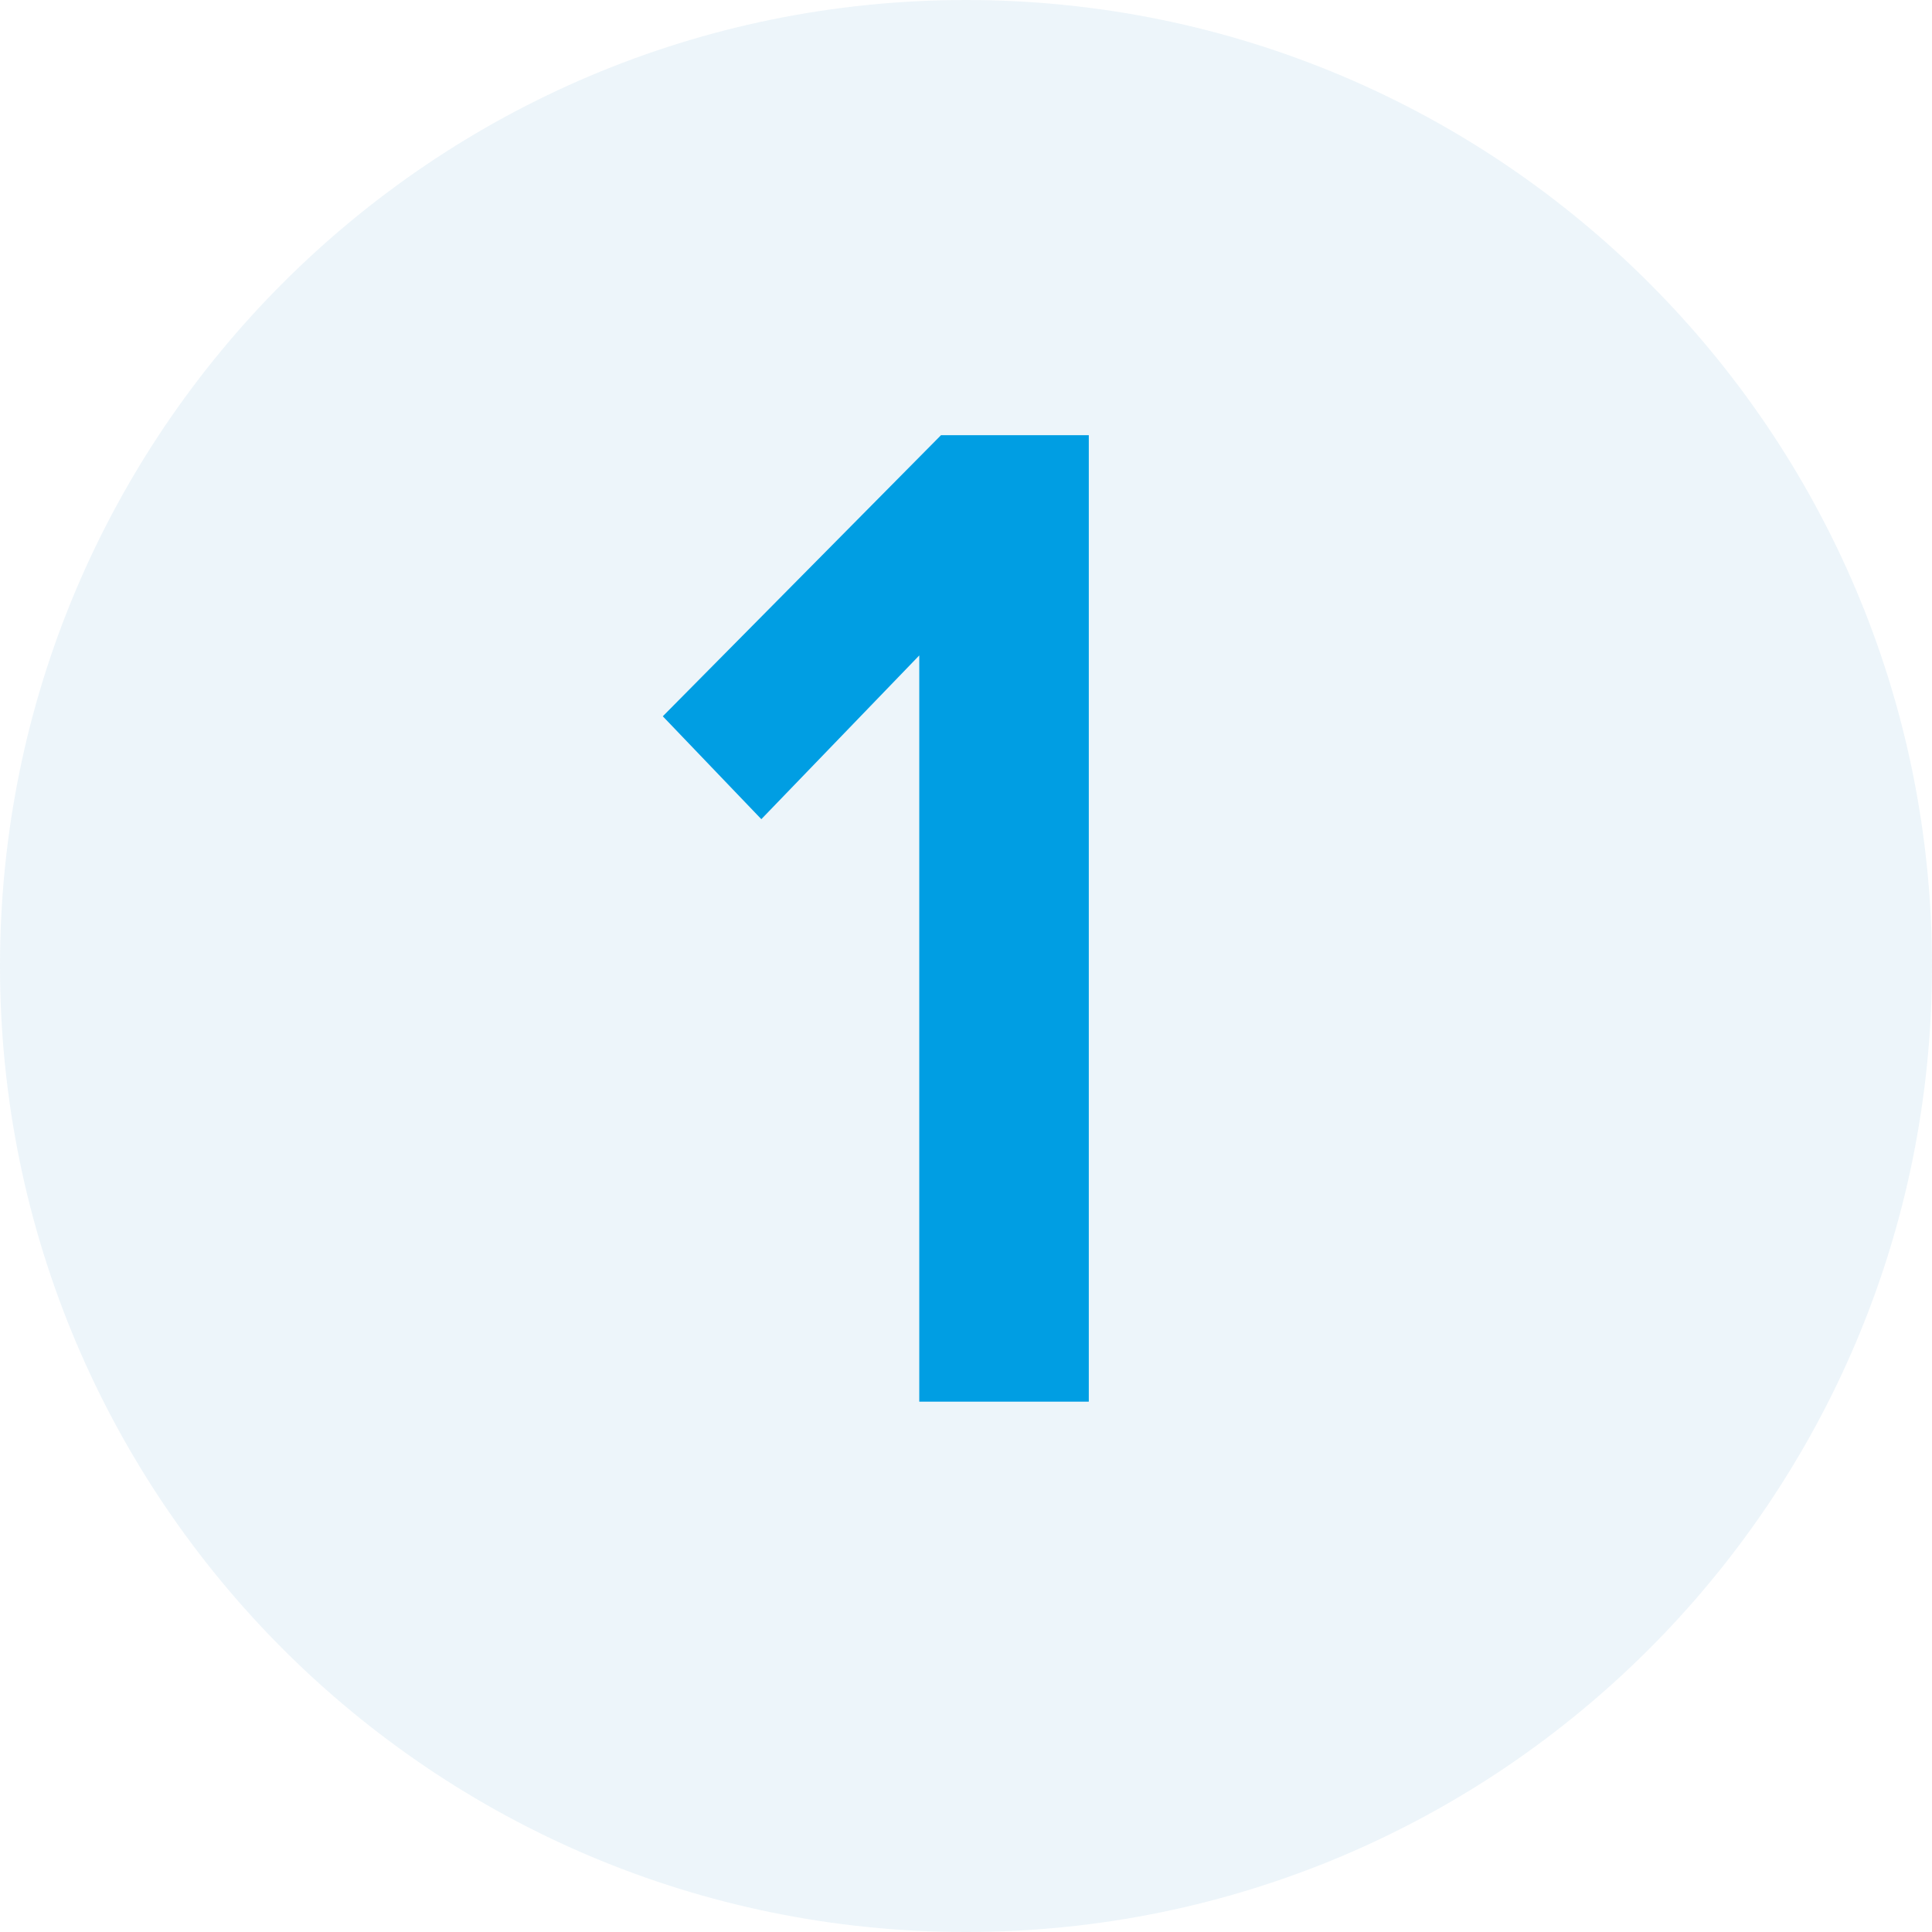
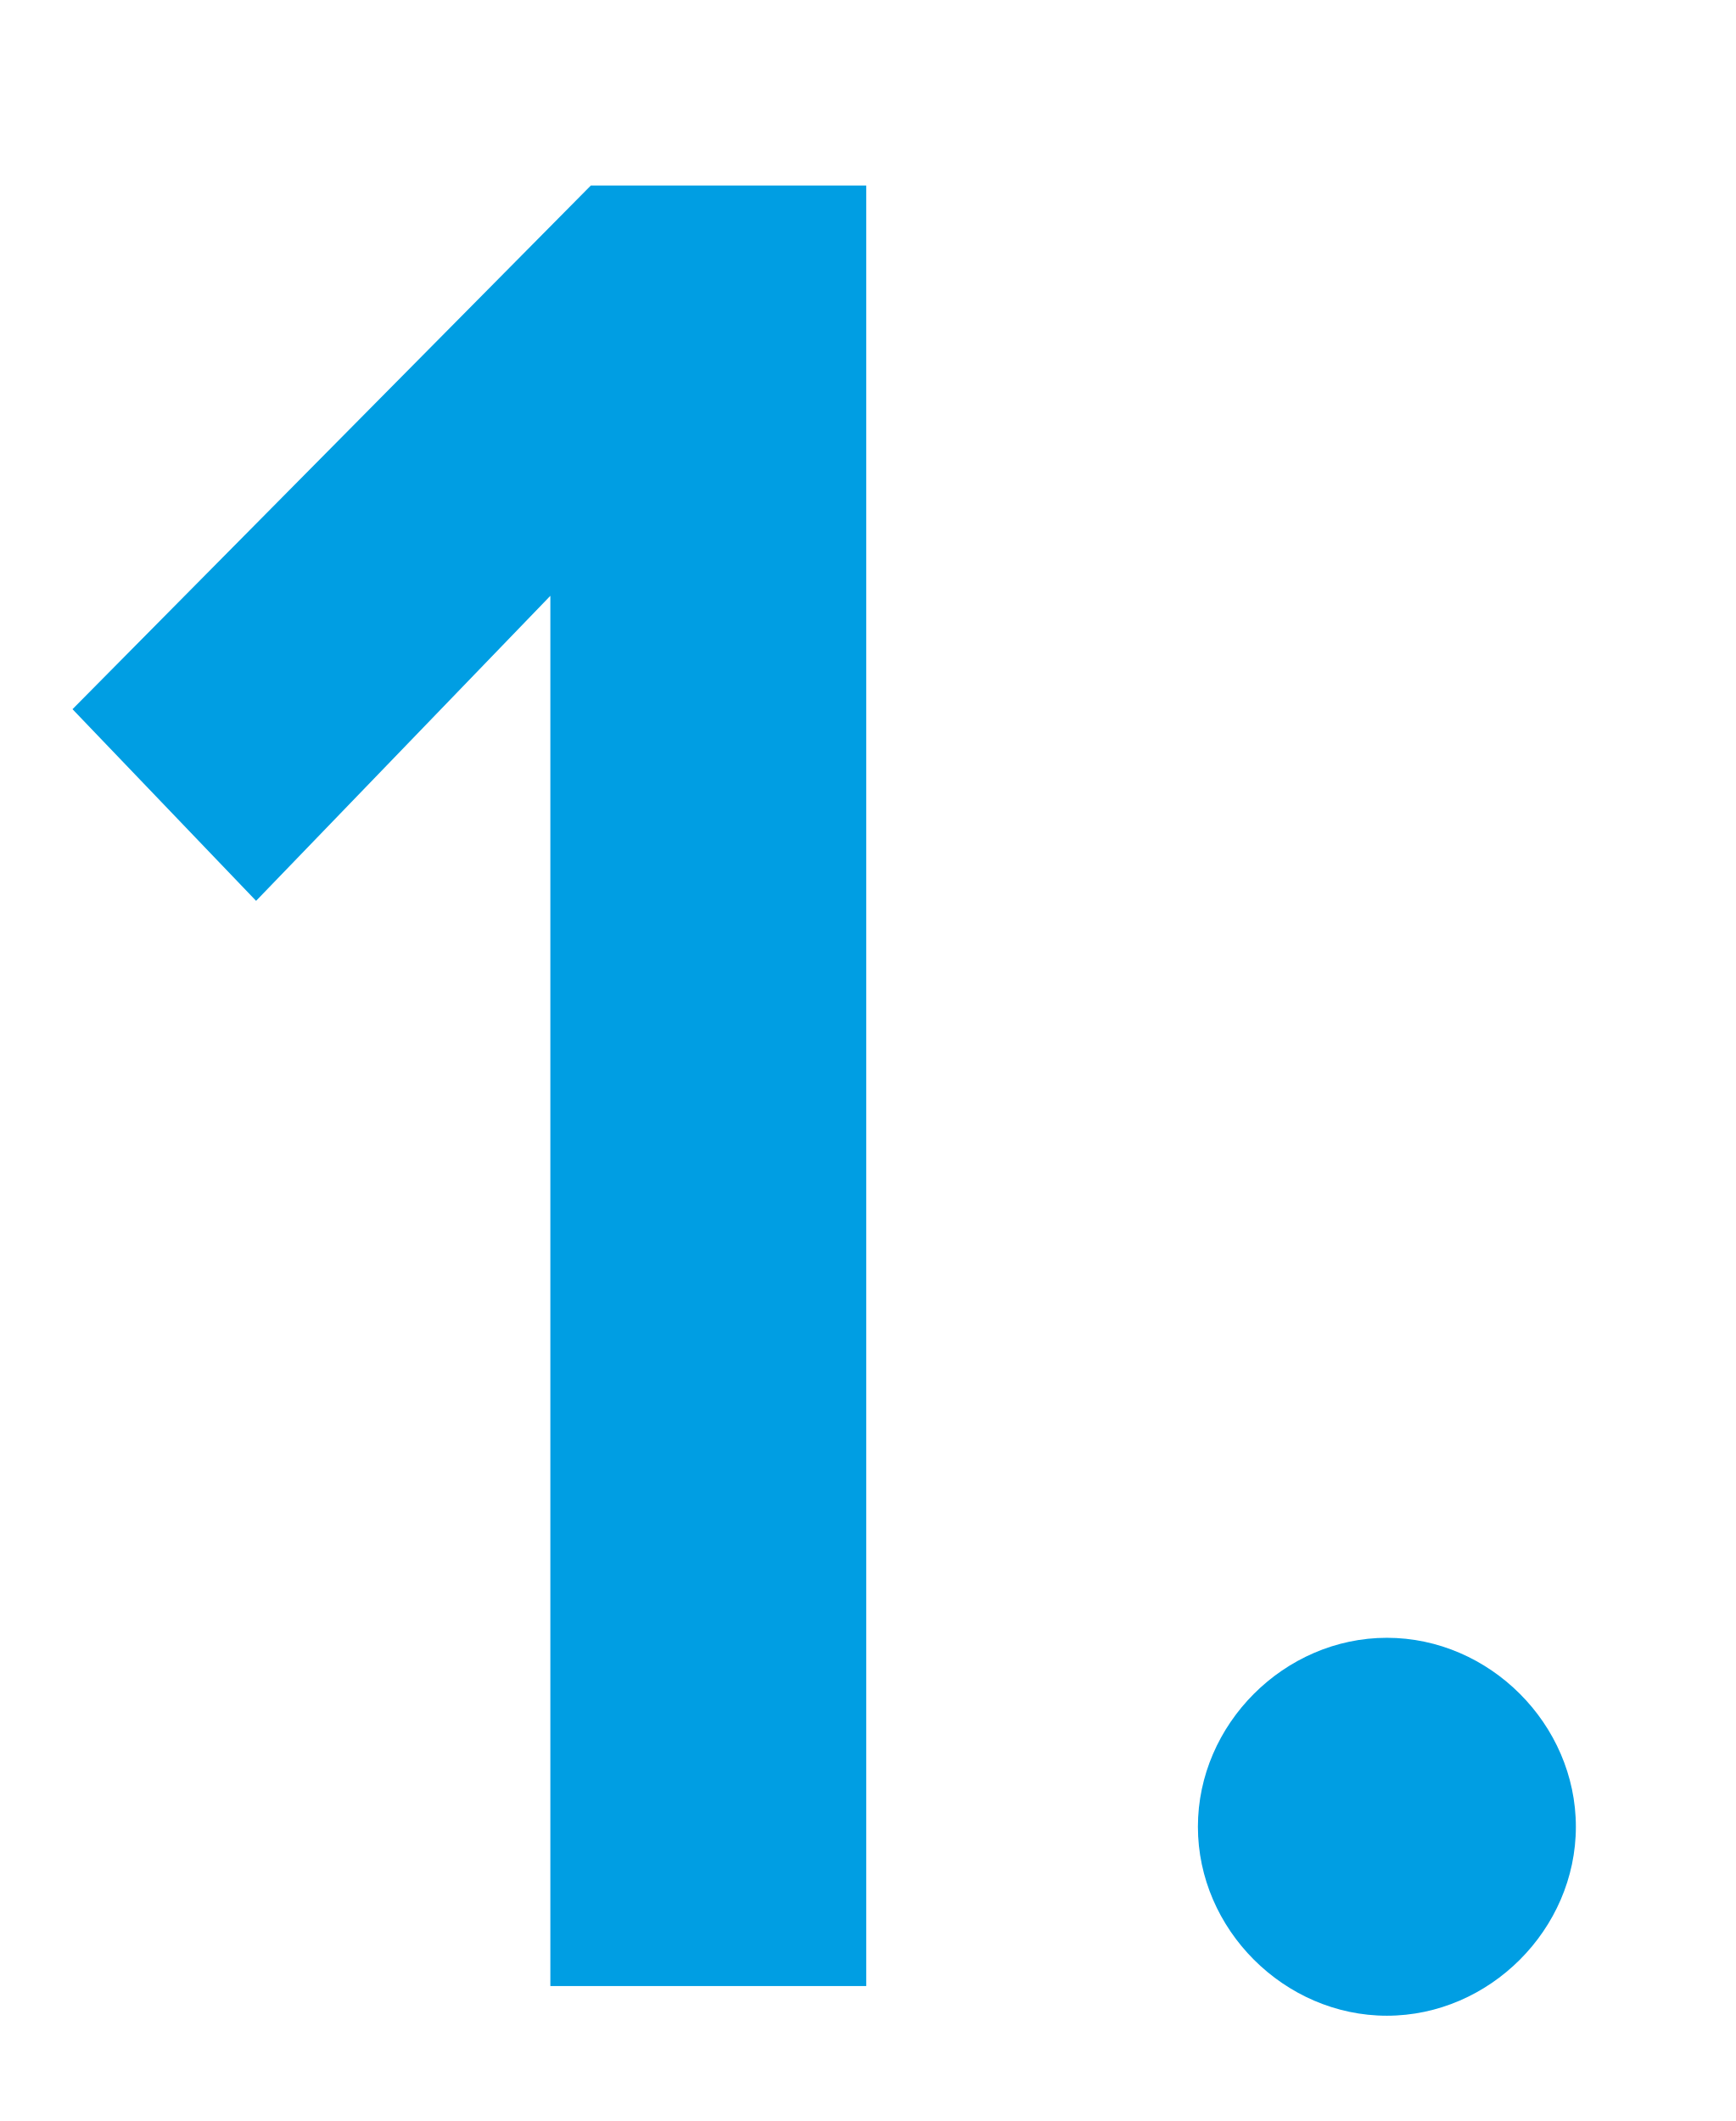
- <svg xmlns="http://www.w3.org/2000/svg" width="16" height="16" viewBox="0 0 16 16" fill="none">
-   <circle cx="8" cy="8" r="8" fill="#479AD1" fill-opacity="0.1" />
-   <path d="M7.613 11.608H9.017V3.604H7.793L5.489 5.932L6.305 6.784L7.613 5.428V11.608Z" fill="#009EE3" />
+ <svg xmlns="http://www.w3.org/2000/svg" width="9" height="11" viewBox="0 0 9 11" fill="none" alt="1">
+   <path d="M2.854 10.3V3.09L1.328 4.672L0.376 3.678L3.064 0.962H4.492V10.3H2.854ZM6.212 9.474C6.212 8.942 6.66 8.494 7.192 8.494C7.724 8.494 8.172 8.942 8.172 9.474C8.172 10.006 7.724 10.454 7.192 10.454C6.66 10.454 6.212 10.006 6.212 9.474Z" fill="#009EE3" />
</svg>
